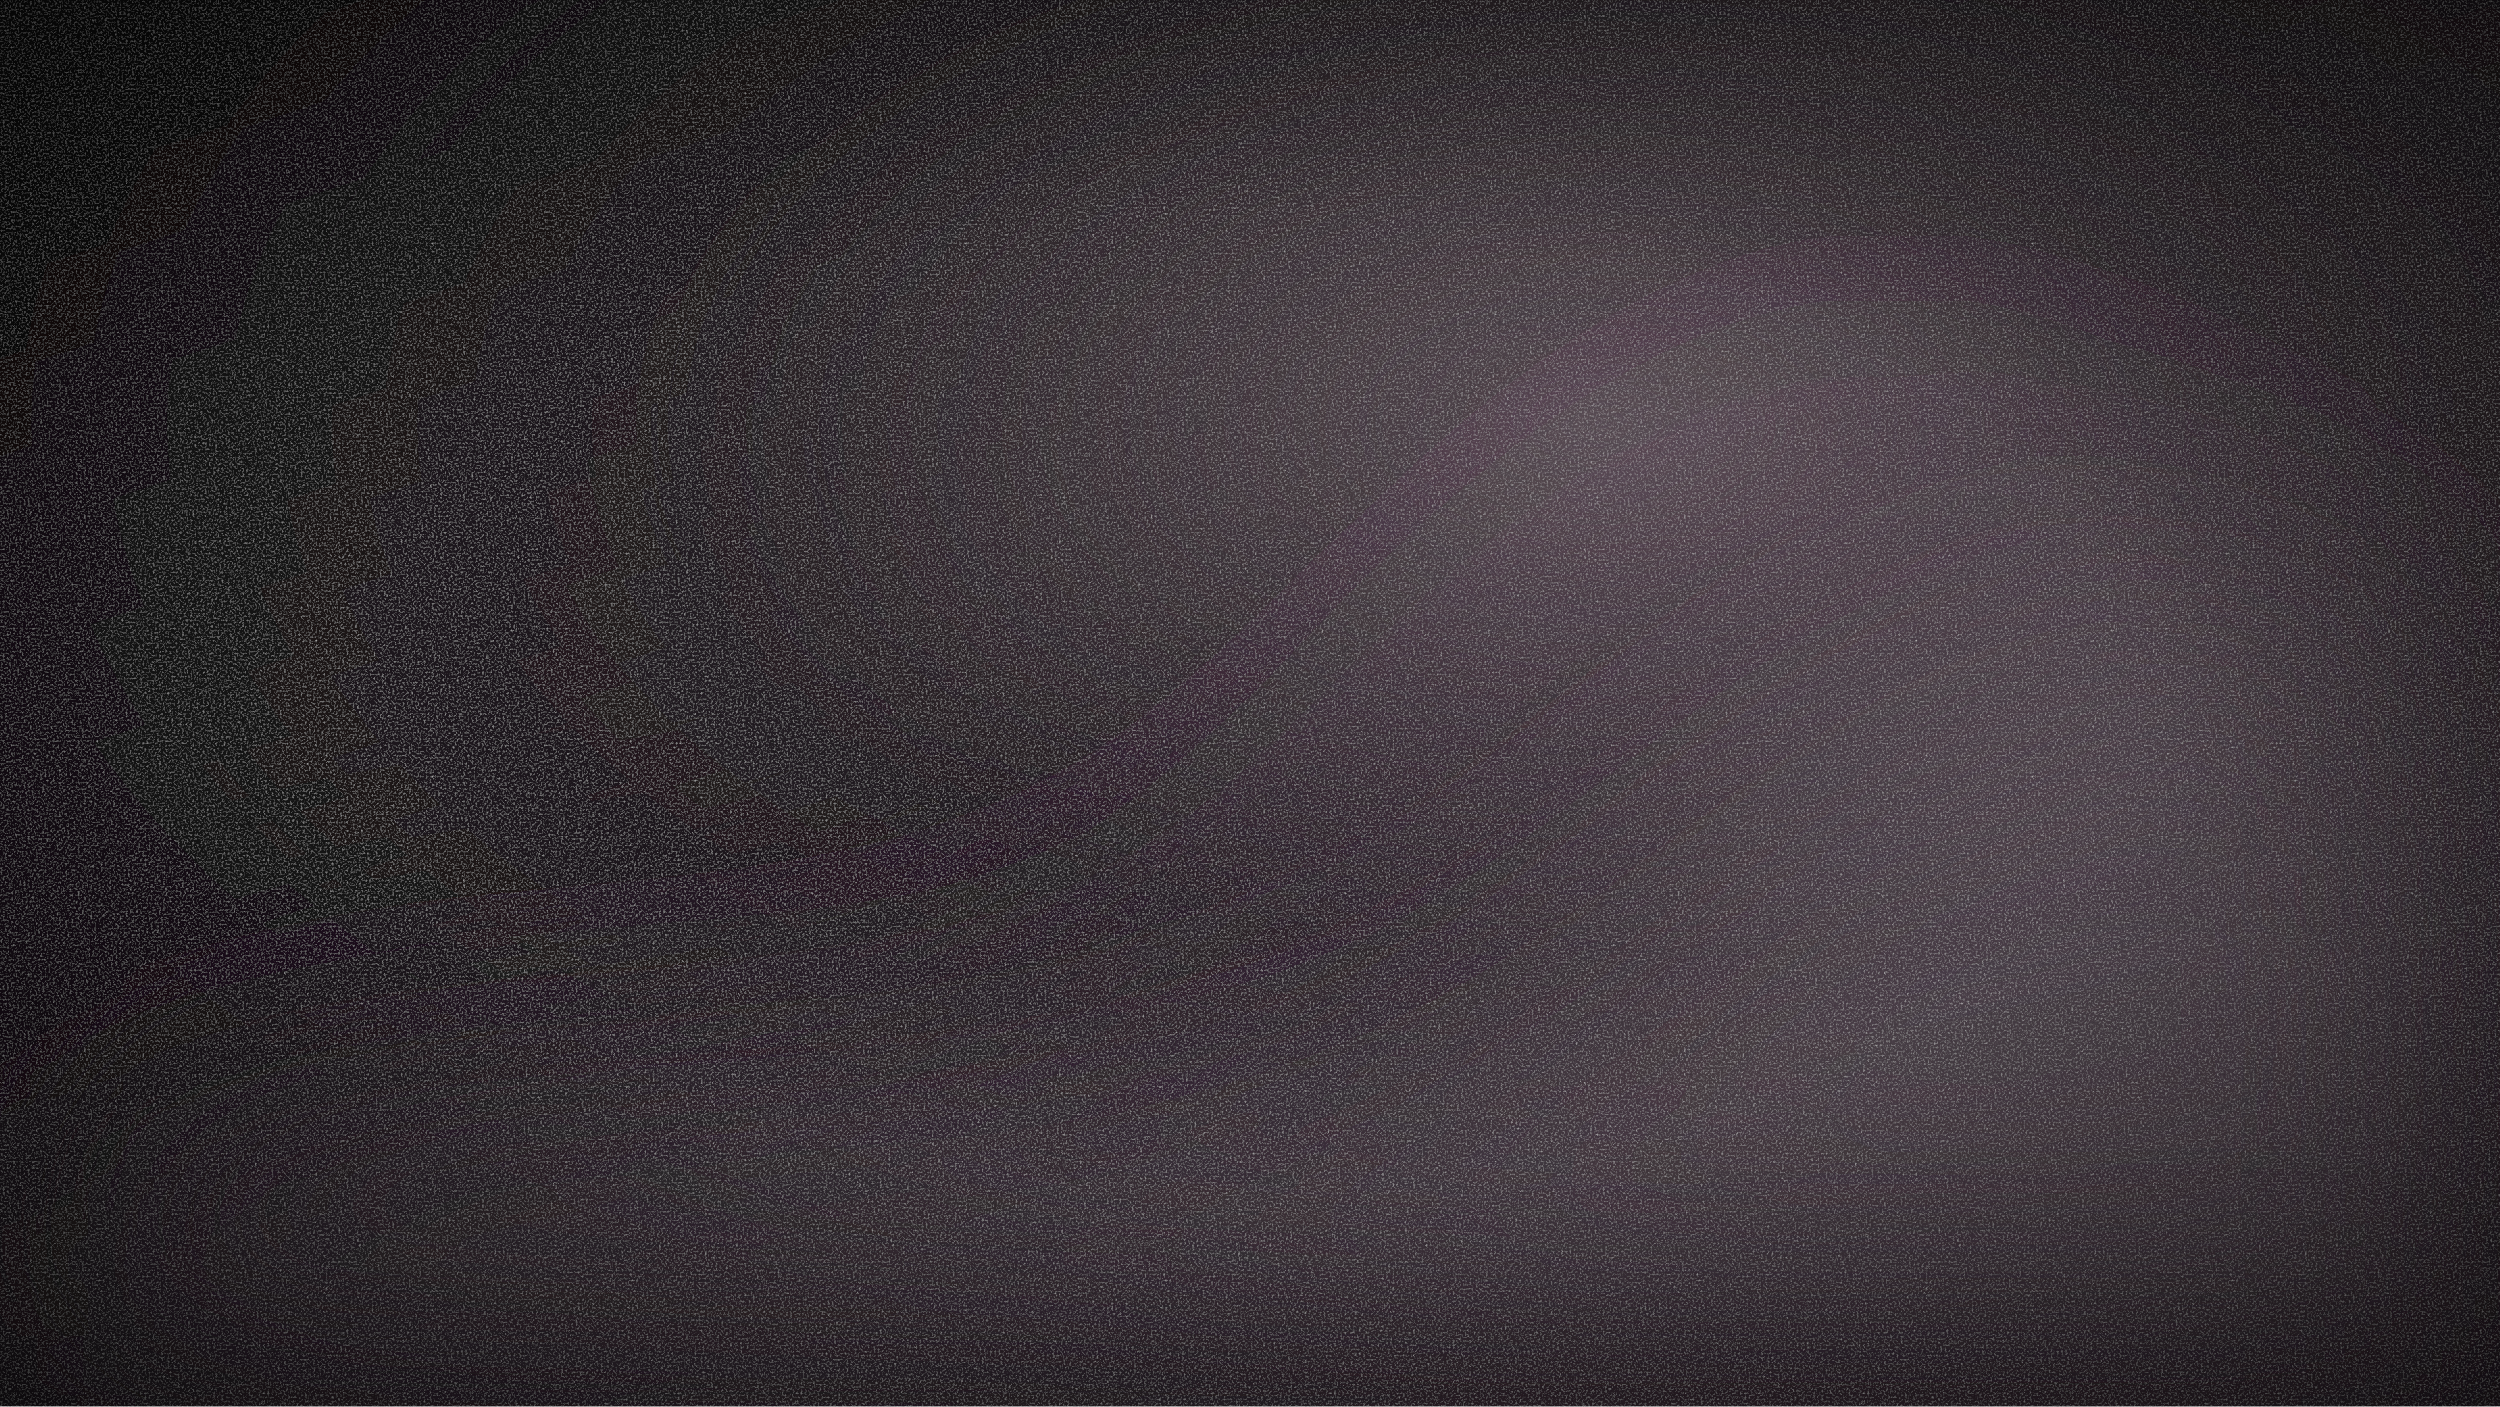
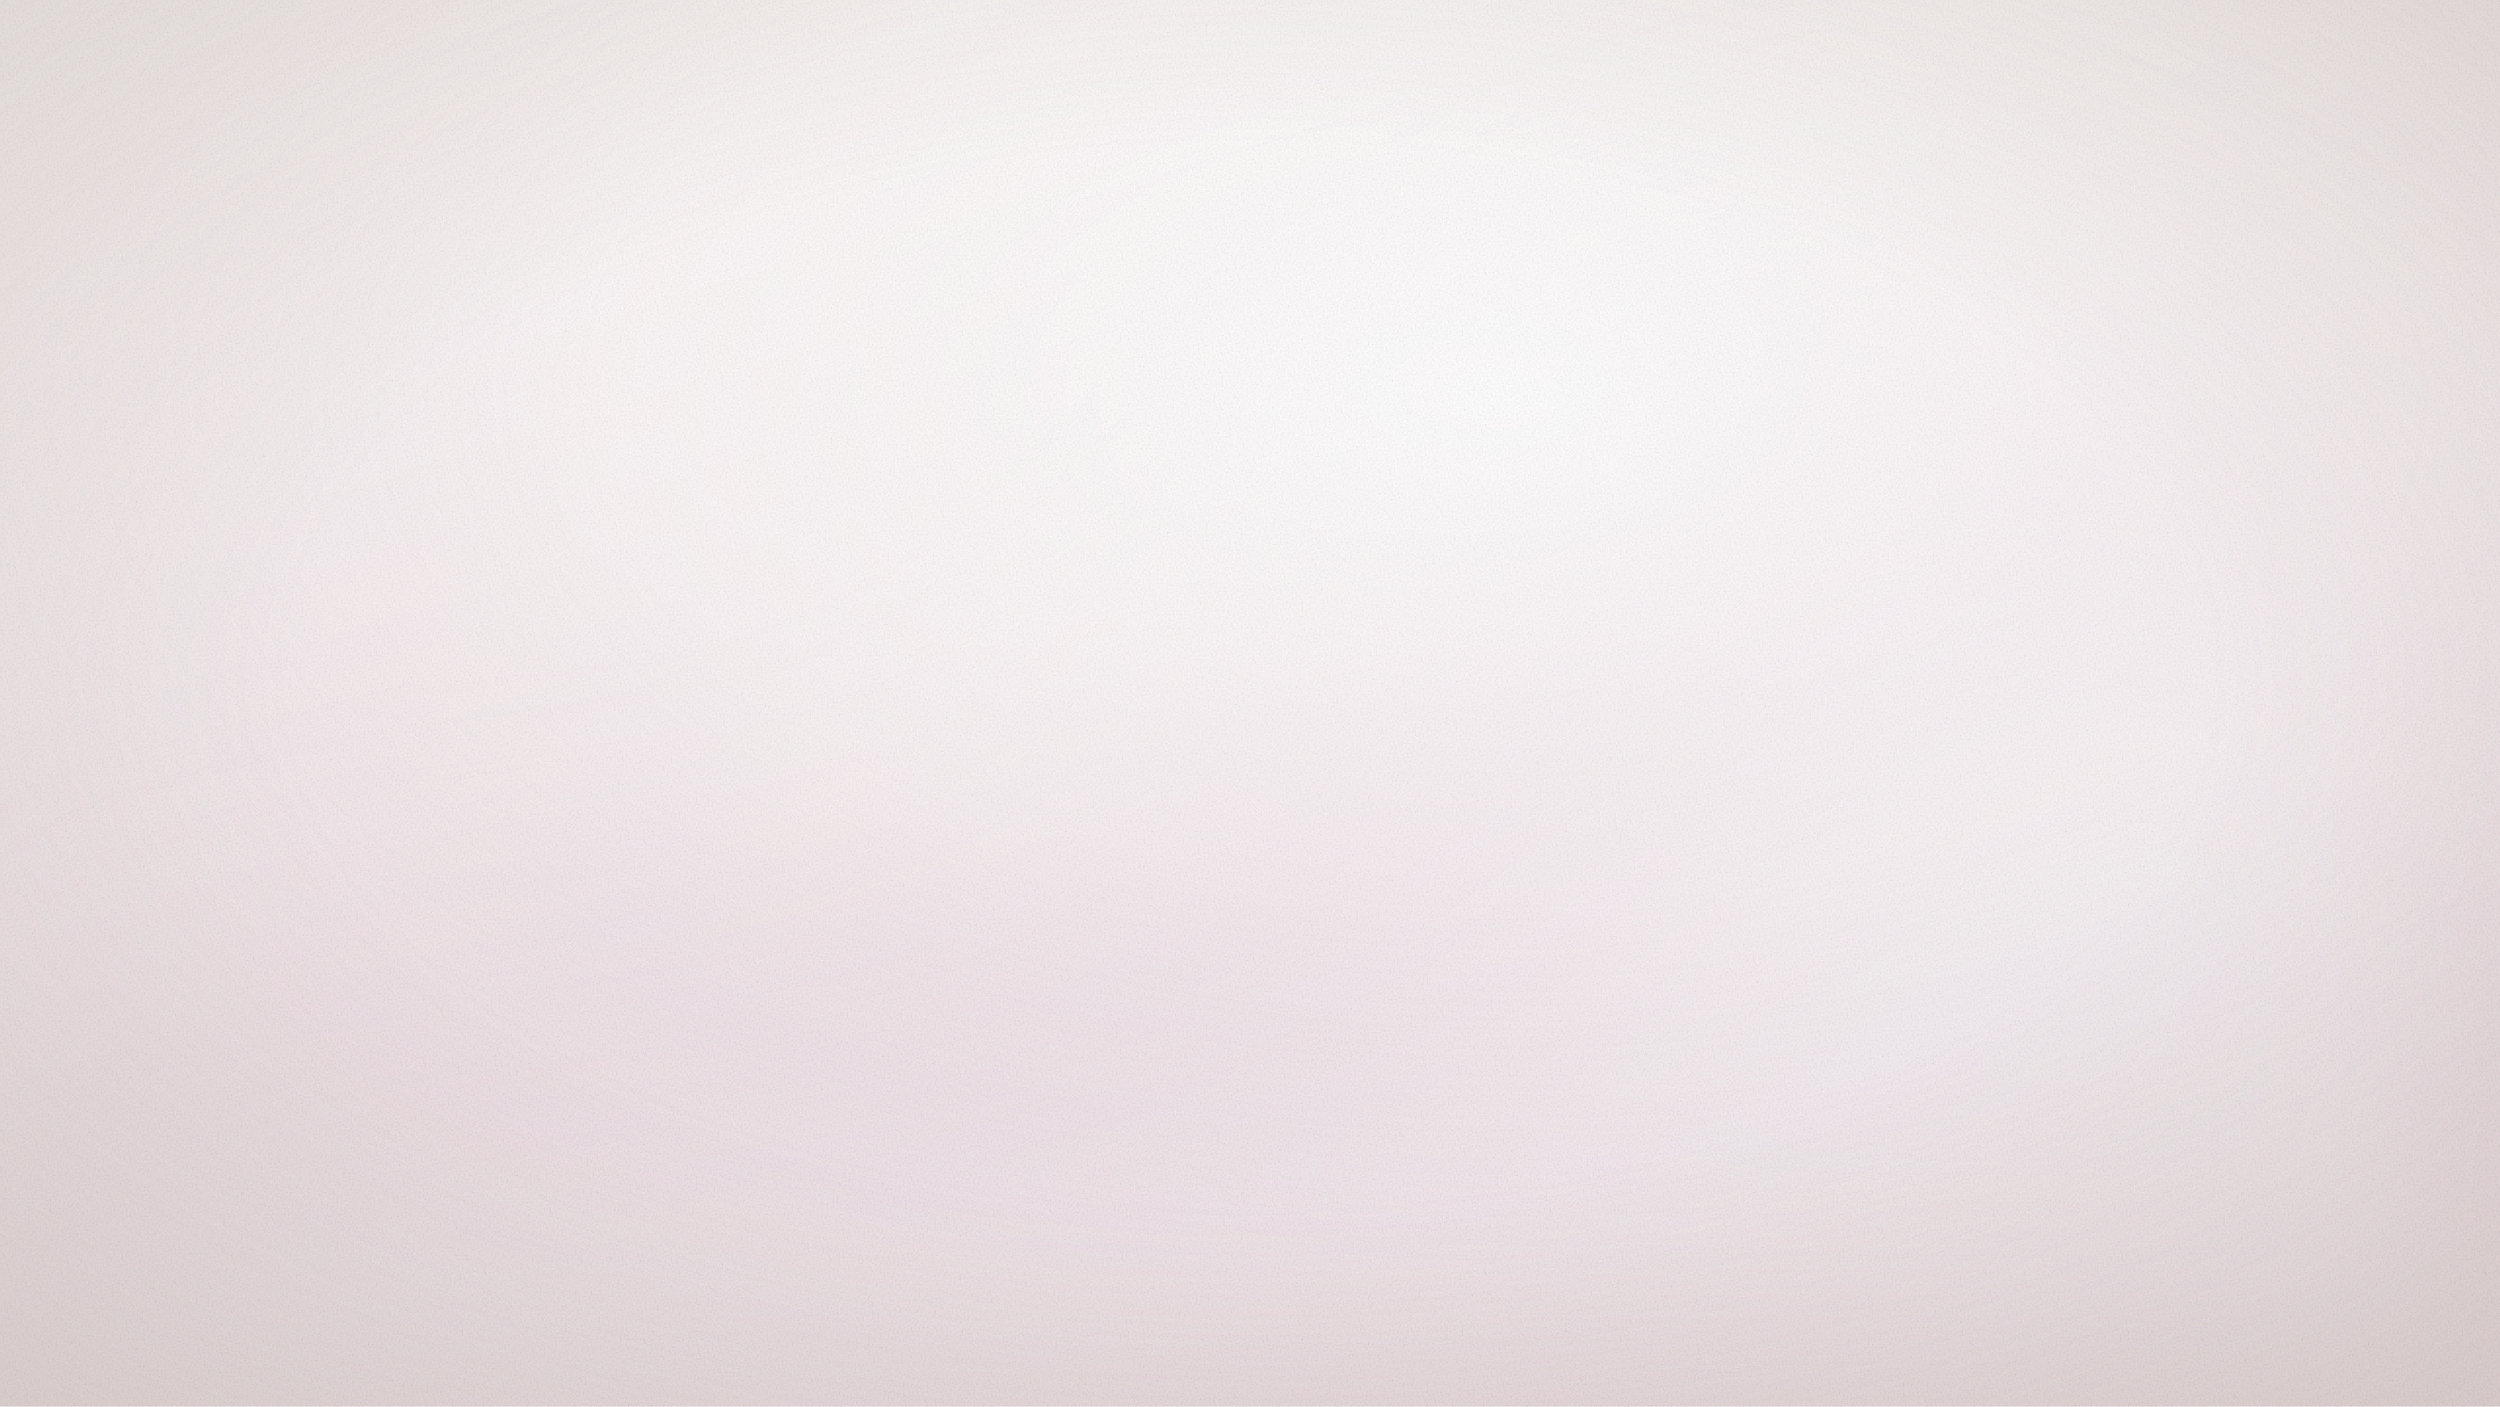
<svg xmlns="http://www.w3.org/2000/svg" viewBox="0 0 1600 900" width="1600" height="900" fill="none">
  <defs>
    <filter id="pg10" x="-5%" y="-5%" width="110%" height="110%">
-       <feTurbulence type="fractalNoise" baseFrequency="0.75" numOctaves="4" seed="28" result="n" />
+       <feTurbulence type="fractalNoise" baseFrequency="0.8" numOctaves="4" seed="52" result="n" />
      <feColorMatrix in="n" type="saturate" values="0" result="d" />
      <feComponentTransfer in="d" result="g">
-         <feFuncA type="linear" slope="0.7" />
+         <feFuncA type="linear" slope="0.4" />
      </feComponentTransfer>
-       <feBlend in="SourceGraphic" in2="g" mode="overlay" />
+       <feBlend in="SourceGraphic" in2="g" mode="soft-light" />
    </filter>
-     <filter id="pb10" x="-50%" y="-50%" width="200%" height="200%">
-       <feGaussianBlur stdDeviation="96" />
+     <filter id="pb10" x="-60%" y="-60%" width="220%" height="220%">
+       <feGaussianBlur stdDeviation="88" />
    </filter>
-     <linearGradient id="bg10" x1="0" y1="0" x2=".6" y2="1">
-       <stop offset="0" stop-color="#0a0809" />
-       <stop offset="1" stop-color="#221820" />
+     <linearGradient id="bg10" x1="0" y1="0" x2=".55" y2="1">
+       <stop offset="0" stop-color="#fdf9f8" />
+       <stop offset="1" stop-color="#eddfe4" />
    </linearGradient>
-     <radialGradient id="key10" cx=".64" cy=".3" r=".7">
-       <stop offset="0" stop-color="#bfa6b4" stop-opacity=".40" />
-       <stop offset=".55" stop-color="#bfa6b4" stop-opacity=".08" />
-       <stop offset="1" stop-color="#bfa6b4" stop-opacity="0" />
+     <radialGradient id="key10" cx=".6" cy=".28" r=".72">
+       <stop offset="0" stop-color="#ffffff" stop-opacity=".92" />
+       <stop offset=".5" stop-color="#ffffff" stop-opacity=".24" />
+       <stop offset="1" stop-color="#b894a4" stop-opacity=".1" />
    </radialGradient>
-     <radialGradient id="vig10" cx=".5" cy=".5" r=".78">
-       <stop offset=".45" stop-color="#000" stop-opacity="0" />
-       <stop offset="1" stop-color="#000" stop-opacity=".62" />
+     <radialGradient id="vig10" cx=".5" cy=".48" r=".76">
+       <stop offset=".5" stop-color="#8a7f6b" stop-opacity="0" />
+       <stop offset="1" stop-color="#8a7f6b" stop-opacity=".2" />
    </radialGradient>
  </defs>
  <g filter="url(#pg10)">
    <rect width="1600" height="900" fill="url(#bg10)" />
    <g filter="url(#pb10)">
-       <path d="M-160 855 C 288 468, 480 792, 832 414 S 1376 180, 1760 522 L 1760 990 L -160 990 Z" fill="#221820" opacity=".62" />
-       <path d="M-160 918 C 384 630, 704 900, 1056 594 S 1504 414, 1760 702 L 1760 1008 L -160 1008 Z" fill="#bfa6b4" opacity=".22" />
+       <path d="M-160 855 C 288 468, 480 792, 832 414 S 1376 180, 1760 522 L 1760 990 L -160 990 Z" fill="#eddfe4" opacity=".55" />
+       <path d="M-160 918 C 384 630, 704 900, 1056 594 S 1504 414, 1760 702 L 1760 1008 L -160 1008 Z" fill="#ffffff" opacity=".45" />
    </g>
    <rect width="1600" height="900" fill="url(#key10)" />
  </g>
  <rect width="1600" height="900" fill="url(#vig10)" />
</svg>
